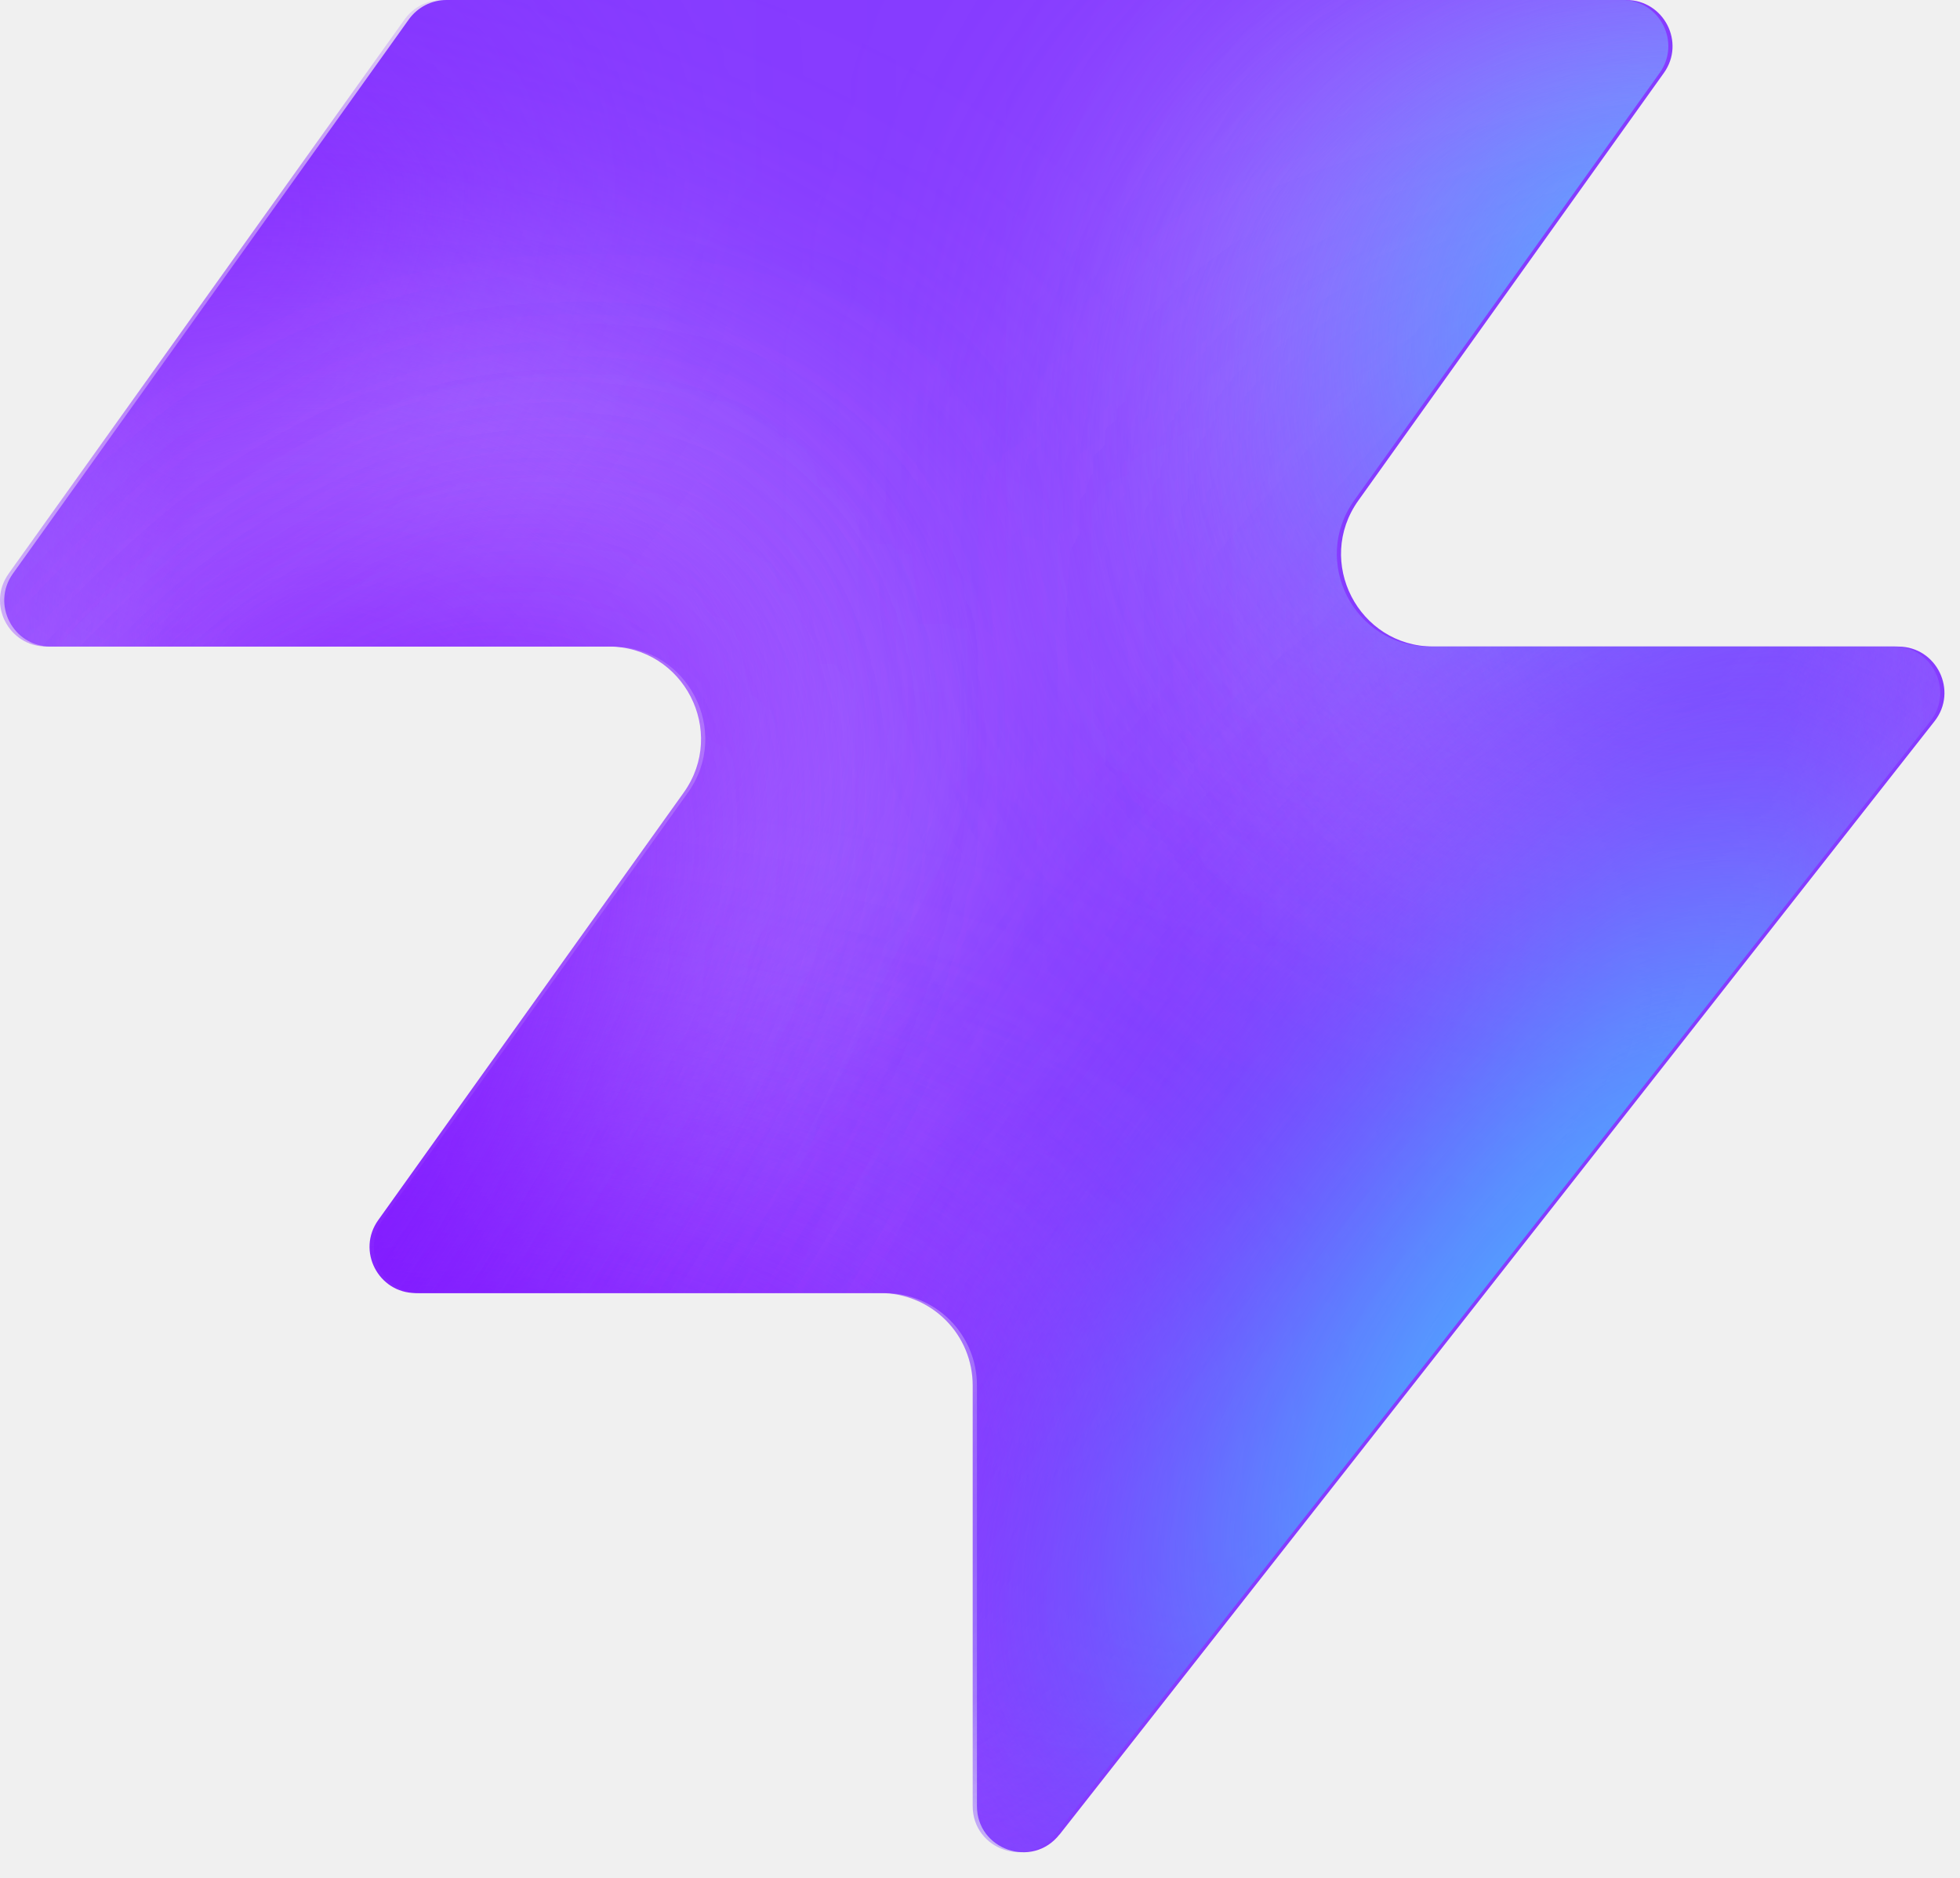
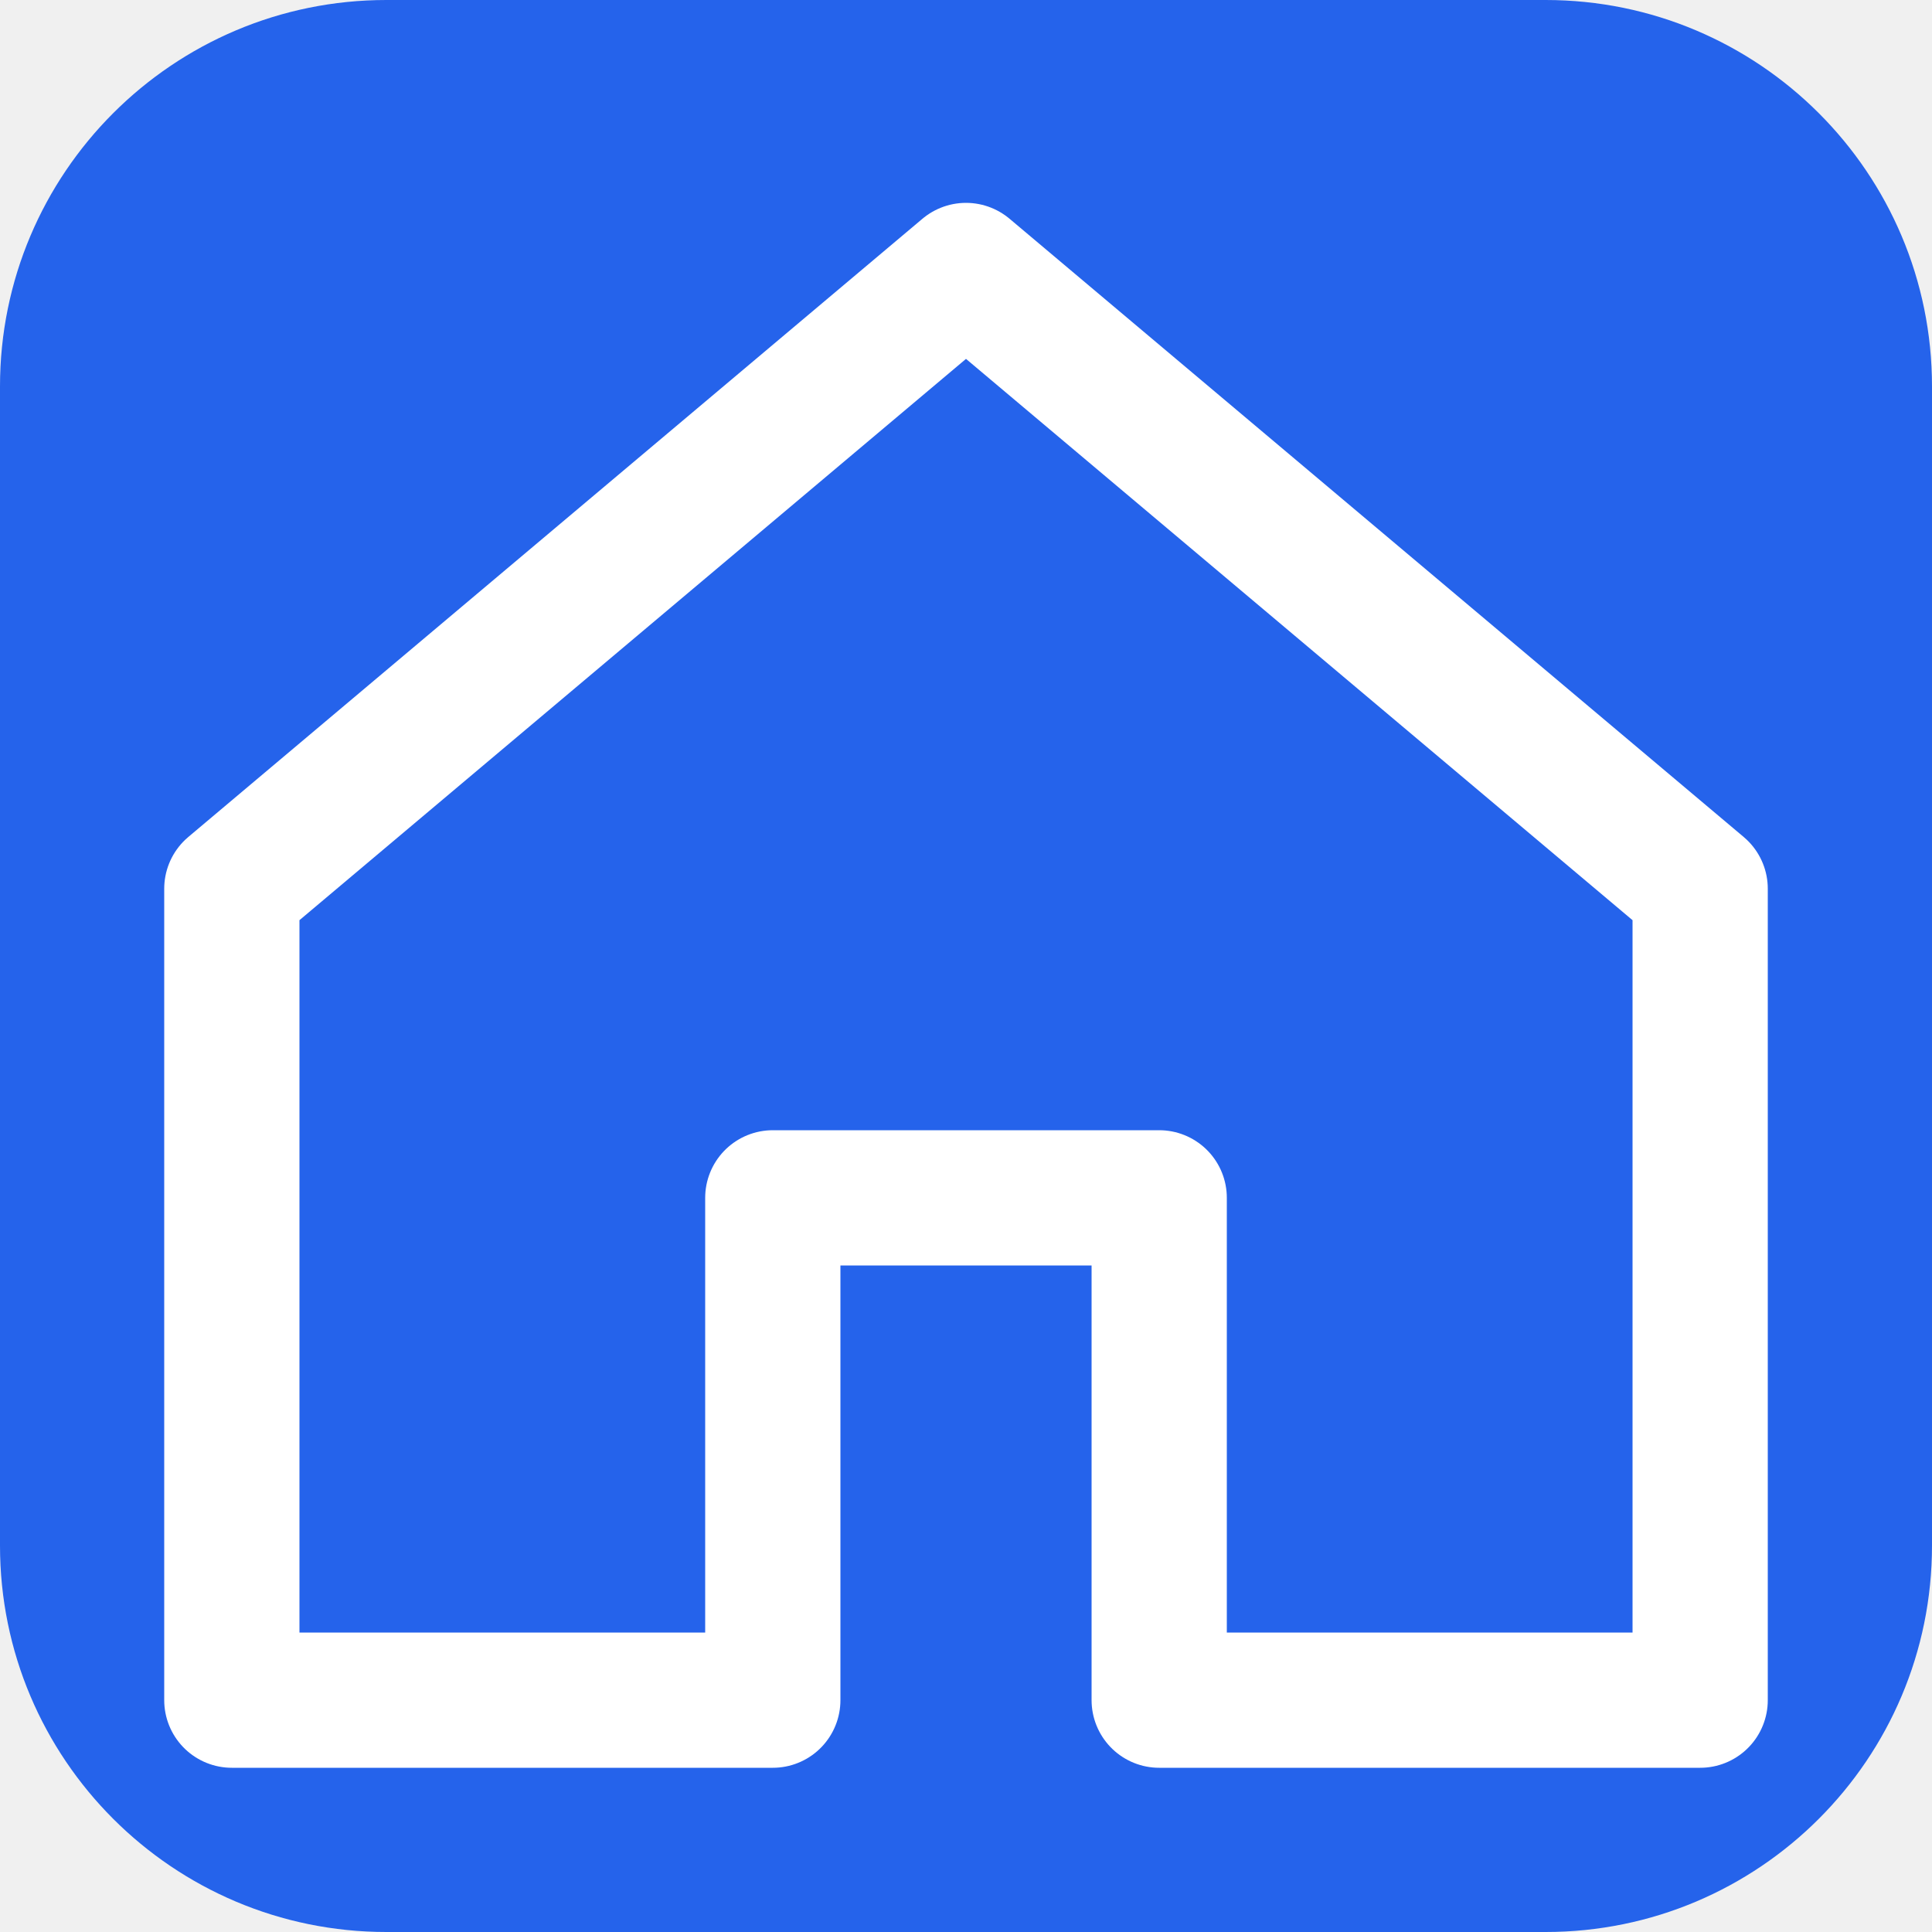
- <svg xmlns="http://www.w3.org/2000/svg" width="48" height="46" fill="none" viewBox="0 0 48 46">
-   <path fill="#863bff" d="M25.946 44.938c-.664.845-2.021.375-2.021-.698V33.937a2.26 2.26 0 0 0-2.262-2.262H10.287c-.92 0-1.456-1.04-.92-1.788l7.48-10.471c1.07-1.497 0-3.578-1.842-3.578H1.237c-.92 0-1.456-1.04-.92-1.788L10.013.474c.214-.297.556-.474.92-.474h28.894c.92 0 1.456 1.04.92 1.788l-7.48 10.471c-1.07 1.498 0 3.579 1.842 3.579h11.377c.943 0 1.473 1.088.89 1.83L25.947 44.94z" style="fill:#863bff;fill:color(display-p3 .525 .23 1);fill-opacity:1" />
-   <mask id="a" width="48" height="46" x="0" y="0" maskUnits="userSpaceOnUse" style="mask-type:alpha">
-     <path fill="#000" d="M25.842 44.938c-.664.844-2.021.375-2.021-.698V33.937a2.26 2.26 0 0 0-2.262-2.262H10.183c-.92 0-1.456-1.04-.92-1.788l7.48-10.471c1.07-1.498 0-3.579-1.842-3.579H1.133c-.92 0-1.456-1.04-.92-1.787L9.91.473c.214-.297.556-.474.92-.474h28.894c.92 0 1.456 1.04.92 1.788l-7.48 10.471c-1.07 1.498 0 3.578 1.842 3.578h11.377c.943 0 1.473 1.088.89 1.832L25.843 44.94z" style="fill:#000;fill-opacity:1" />
-   </mask>
-   <g mask="url(#a)">
-     <g filter="url(#b)">
-       <ellipse cx="5.508" cy="14.704" fill="#ede6ff" rx="5.508" ry="14.704" style="fill:#ede6ff;fill:color(display-p3 .927 .903 1);fill-opacity:1" transform="matrix(.00324 1 1 -.00324 -4.47 31.516)" />
-     </g>
-     <g filter="url(#c)">
-       <ellipse cx="10.399" cy="29.851" fill="#ede6ff" rx="10.399" ry="29.851" style="fill:#ede6ff;fill:color(display-p3 .927 .903 1);fill-opacity:1" transform="matrix(.00324 1 1 -.00324 -39.328 7.883)" />
-     </g>
-     <g filter="url(#d)">
-       <ellipse cx="5.508" cy="30.487" fill="#7e14ff" rx="5.508" ry="30.487" style="fill:#7e14ff;fill:color(display-p3 .492 .077 1);fill-opacity:1" transform="rotate(89.814 -25.913 -14.639)scale(1 -1)" />
-     </g>
-     <g filter="url(#e)">
-       <ellipse cx="5.508" cy="30.599" fill="#7e14ff" rx="5.508" ry="30.599" style="fill:#7e14ff;fill:color(display-p3 .492 .077 1);fill-opacity:1" transform="rotate(89.814 -32.644 -3.334)scale(1 -1)" />
-     </g>
-     <g filter="url(#f)">
-       <ellipse cx="5.508" cy="30.599" fill="#7e14ff" rx="5.508" ry="30.599" style="fill:#7e14ff;fill:color(display-p3 .492 .077 1);fill-opacity:1" transform="matrix(.00324 1 1 -.00324 -34.34 30.47)" />
-     </g>
-     <g filter="url(#g)">
-       <ellipse cx="14.072" cy="22.078" fill="#ede6ff" rx="14.072" ry="22.078" style="fill:#ede6ff;fill:color(display-p3 .927 .903 1);fill-opacity:1" transform="rotate(93.35 24.506 48.493)scale(-1 1)" />
-     </g>
-     <g filter="url(#h)">
-       <ellipse cx="3.47" cy="21.501" fill="#7e14ff" rx="3.47" ry="21.501" style="fill:#7e14ff;fill:color(display-p3 .492 .077 1);fill-opacity:1" transform="rotate(89.009 28.708 47.59)scale(-1 1)" />
-     </g>
-     <g filter="url(#i)">
-       <ellipse cx="3.47" cy="21.501" fill="#7e14ff" rx="3.47" ry="21.501" style="fill:#7e14ff;fill:color(display-p3 .492 .077 1);fill-opacity:1" transform="rotate(89.009 28.708 47.59)scale(-1 1)" />
-     </g>
-     <g filter="url(#j)">
-       <ellipse cx=".387" cy="8.972" fill="#7e14ff" rx="4.407" ry="29.108" style="fill:#7e14ff;fill:color(display-p3 .492 .077 1);fill-opacity:1" transform="rotate(39.51 .387 8.972)" />
-     </g>
-     <g filter="url(#k)">
-       <ellipse cx="47.523" cy="-6.092" fill="#7e14ff" rx="4.407" ry="29.108" style="fill:#7e14ff;fill:color(display-p3 .492 .077 1);fill-opacity:1" transform="rotate(37.892 47.523 -6.092)" />
-     </g>
-     <g filter="url(#l)">
-       <ellipse cx="41.412" cy="6.333" fill="#47bfff" rx="5.971" ry="9.665" style="fill:#47bfff;fill:color(display-p3 .28 .748 1);fill-opacity:1" transform="rotate(37.892 41.412 6.333)" />
-     </g>
-     <g filter="url(#m)">
-       <ellipse cx="-1.879" cy="38.332" fill="#7e14ff" rx="4.407" ry="29.108" style="fill:#7e14ff;fill:color(display-p3 .492 .077 1);fill-opacity:1" transform="rotate(37.892 -1.88 38.332)" />
-     </g>
-     <g filter="url(#n)">
-       <ellipse cx="-1.879" cy="38.332" fill="#7e14ff" rx="4.407" ry="29.108" style="fill:#7e14ff;fill:color(display-p3 .492 .077 1);fill-opacity:1" transform="rotate(37.892 -1.88 38.332)" />
-     </g>
-     <g filter="url(#o)">
-       <ellipse cx="35.651" cy="29.907" fill="#7e14ff" rx="4.407" ry="29.108" style="fill:#7e14ff;fill:color(display-p3 .492 .077 1);fill-opacity:1" transform="rotate(37.892 35.651 29.907)" />
-     </g>
-     <g filter="url(#p)">
-       <ellipse cx="38.418" cy="32.4" fill="#47bfff" rx="5.971" ry="15.297" style="fill:#47bfff;fill:color(display-p3 .28 .748 1);fill-opacity:1" transform="rotate(37.892 38.418 32.4)" />
-     </g>
-   </g>
-   <defs>
-     <filter id="b" width="60.045" height="41.654" x="-19.77" y="16.149" color-interpolation-filters="sRGB" filterUnits="userSpaceOnUse">
-       <feFlood flood-opacity="0" result="BackgroundImageFix" />
-       <feBlend in="SourceGraphic" in2="BackgroundImageFix" result="shape" />
-       <feGaussianBlur result="effect1_foregroundBlur_2002_17158" stdDeviation="7.659" />
-     </filter>
-     <filter id="c" width="90.34" height="51.437" x="-54.613" y="-7.533" color-interpolation-filters="sRGB" filterUnits="userSpaceOnUse">
-       <feFlood flood-opacity="0" result="BackgroundImageFix" />
-       <feBlend in="SourceGraphic" in2="BackgroundImageFix" result="shape" />
-       <feGaussianBlur result="effect1_foregroundBlur_2002_17158" stdDeviation="7.659" />
-     </filter>
-     <filter id="d" width="79.355" height="29.4" x="-49.64" y="2.03" color-interpolation-filters="sRGB" filterUnits="userSpaceOnUse">
-       <feFlood flood-opacity="0" result="BackgroundImageFix" />
-       <feBlend in="SourceGraphic" in2="BackgroundImageFix" result="shape" />
-       <feGaussianBlur result="effect1_foregroundBlur_2002_17158" stdDeviation="4.596" />
-     </filter>
-     <filter id="e" width="79.579" height="29.4" x="-45.045" y="20.029" color-interpolation-filters="sRGB" filterUnits="userSpaceOnUse">
-       <feFlood flood-opacity="0" result="BackgroundImageFix" />
-       <feBlend in="SourceGraphic" in2="BackgroundImageFix" result="shape" />
-       <feGaussianBlur result="effect1_foregroundBlur_2002_17158" stdDeviation="4.596" />
-     </filter>
-     <filter id="f" width="79.579" height="29.4" x="-43.513" y="21.178" color-interpolation-filters="sRGB" filterUnits="userSpaceOnUse">
-       <feFlood flood-opacity="0" result="BackgroundImageFix" />
-       <feBlend in="SourceGraphic" in2="BackgroundImageFix" result="shape" />
-       <feGaussianBlur result="effect1_foregroundBlur_2002_17158" stdDeviation="4.596" />
-     </filter>
-     <filter id="g" width="74.749" height="58.852" x="15.756" y="-17.901" color-interpolation-filters="sRGB" filterUnits="userSpaceOnUse">
-       <feFlood flood-opacity="0" result="BackgroundImageFix" />
-       <feBlend in="SourceGraphic" in2="BackgroundImageFix" result="shape" />
-       <feGaussianBlur result="effect1_foregroundBlur_2002_17158" stdDeviation="7.659" />
-     </filter>
-     <filter id="h" width="61.377" height="25.362" x="23.548" y="2.284" color-interpolation-filters="sRGB" filterUnits="userSpaceOnUse">
-       <feFlood flood-opacity="0" result="BackgroundImageFix" />
-       <feBlend in="SourceGraphic" in2="BackgroundImageFix" result="shape" />
-       <feGaussianBlur result="effect1_foregroundBlur_2002_17158" stdDeviation="4.596" />
-     </filter>
-     <filter id="i" width="61.377" height="25.362" x="23.548" y="2.284" color-interpolation-filters="sRGB" filterUnits="userSpaceOnUse">
-       <feFlood flood-opacity="0" result="BackgroundImageFix" />
-       <feBlend in="SourceGraphic" in2="BackgroundImageFix" result="shape" />
-       <feGaussianBlur result="effect1_foregroundBlur_2002_17158" stdDeviation="4.596" />
-     </filter>
-     <filter id="j" width="56.045" height="63.649" x="-27.636" y="-22.853" color-interpolation-filters="sRGB" filterUnits="userSpaceOnUse">
-       <feFlood flood-opacity="0" result="BackgroundImageFix" />
-       <feBlend in="SourceGraphic" in2="BackgroundImageFix" result="shape" />
-       <feGaussianBlur result="effect1_foregroundBlur_2002_17158" stdDeviation="4.596" />
-     </filter>
-     <filter id="k" width="54.814" height="64.646" x="20.116" y="-38.415" color-interpolation-filters="sRGB" filterUnits="userSpaceOnUse">
-       <feFlood flood-opacity="0" result="BackgroundImageFix" />
-       <feBlend in="SourceGraphic" in2="BackgroundImageFix" result="shape" />
-       <feGaussianBlur result="effect1_foregroundBlur_2002_17158" stdDeviation="4.596" />
-     </filter>
-     <filter id="l" width="33.541" height="35.313" x="24.641" y="-11.323" color-interpolation-filters="sRGB" filterUnits="userSpaceOnUse">
-       <feFlood flood-opacity="0" result="BackgroundImageFix" />
-       <feBlend in="SourceGraphic" in2="BackgroundImageFix" result="shape" />
-       <feGaussianBlur result="effect1_foregroundBlur_2002_17158" stdDeviation="4.596" />
-     </filter>
-     <filter id="m" width="54.814" height="64.646" x="-29.286" y="6.009" color-interpolation-filters="sRGB" filterUnits="userSpaceOnUse">
-       <feFlood flood-opacity="0" result="BackgroundImageFix" />
-       <feBlend in="SourceGraphic" in2="BackgroundImageFix" result="shape" />
-       <feGaussianBlur result="effect1_foregroundBlur_2002_17158" stdDeviation="4.596" />
-     </filter>
-     <filter id="n" width="54.814" height="64.646" x="-29.286" y="6.009" color-interpolation-filters="sRGB" filterUnits="userSpaceOnUse">
-       <feFlood flood-opacity="0" result="BackgroundImageFix" />
-       <feBlend in="SourceGraphic" in2="BackgroundImageFix" result="shape" />
-       <feGaussianBlur result="effect1_foregroundBlur_2002_17158" stdDeviation="4.596" />
-     </filter>
-     <filter id="o" width="54.814" height="64.646" x="8.244" y="-2.416" color-interpolation-filters="sRGB" filterUnits="userSpaceOnUse">
-       <feFlood flood-opacity="0" result="BackgroundImageFix" />
-       <feBlend in="SourceGraphic" in2="BackgroundImageFix" result="shape" />
-       <feGaussianBlur result="effect1_foregroundBlur_2002_17158" stdDeviation="4.596" />
-     </filter>
-     <filter id="p" width="39.409" height="43.623" x="18.713" y="10.588" color-interpolation-filters="sRGB" filterUnits="userSpaceOnUse">
-       <feFlood flood-opacity="0" result="BackgroundImageFix" />
-       <feBlend in="SourceGraphic" in2="BackgroundImageFix" result="shape" />
-       <feGaussianBlur result="effect1_foregroundBlur_2002_17158" stdDeviation="4.596" />
-     </filter>
-   </defs>
+ <svg xmlns="http://www.w3.org/2000/svg" viewBox="0 0 100 100">
+   <rect width="100" height="100" rx="20" fill="#2563eb" />
+   <path d="M50 14 L88 46 L88 88 L60 88 L60 62 L40 62 L40 88 L12 88 L12 46 Z" fill="none" stroke="#ffffff" stroke-width="7" stroke-linejoin="round" stroke-linecap="round" />
</svg>
